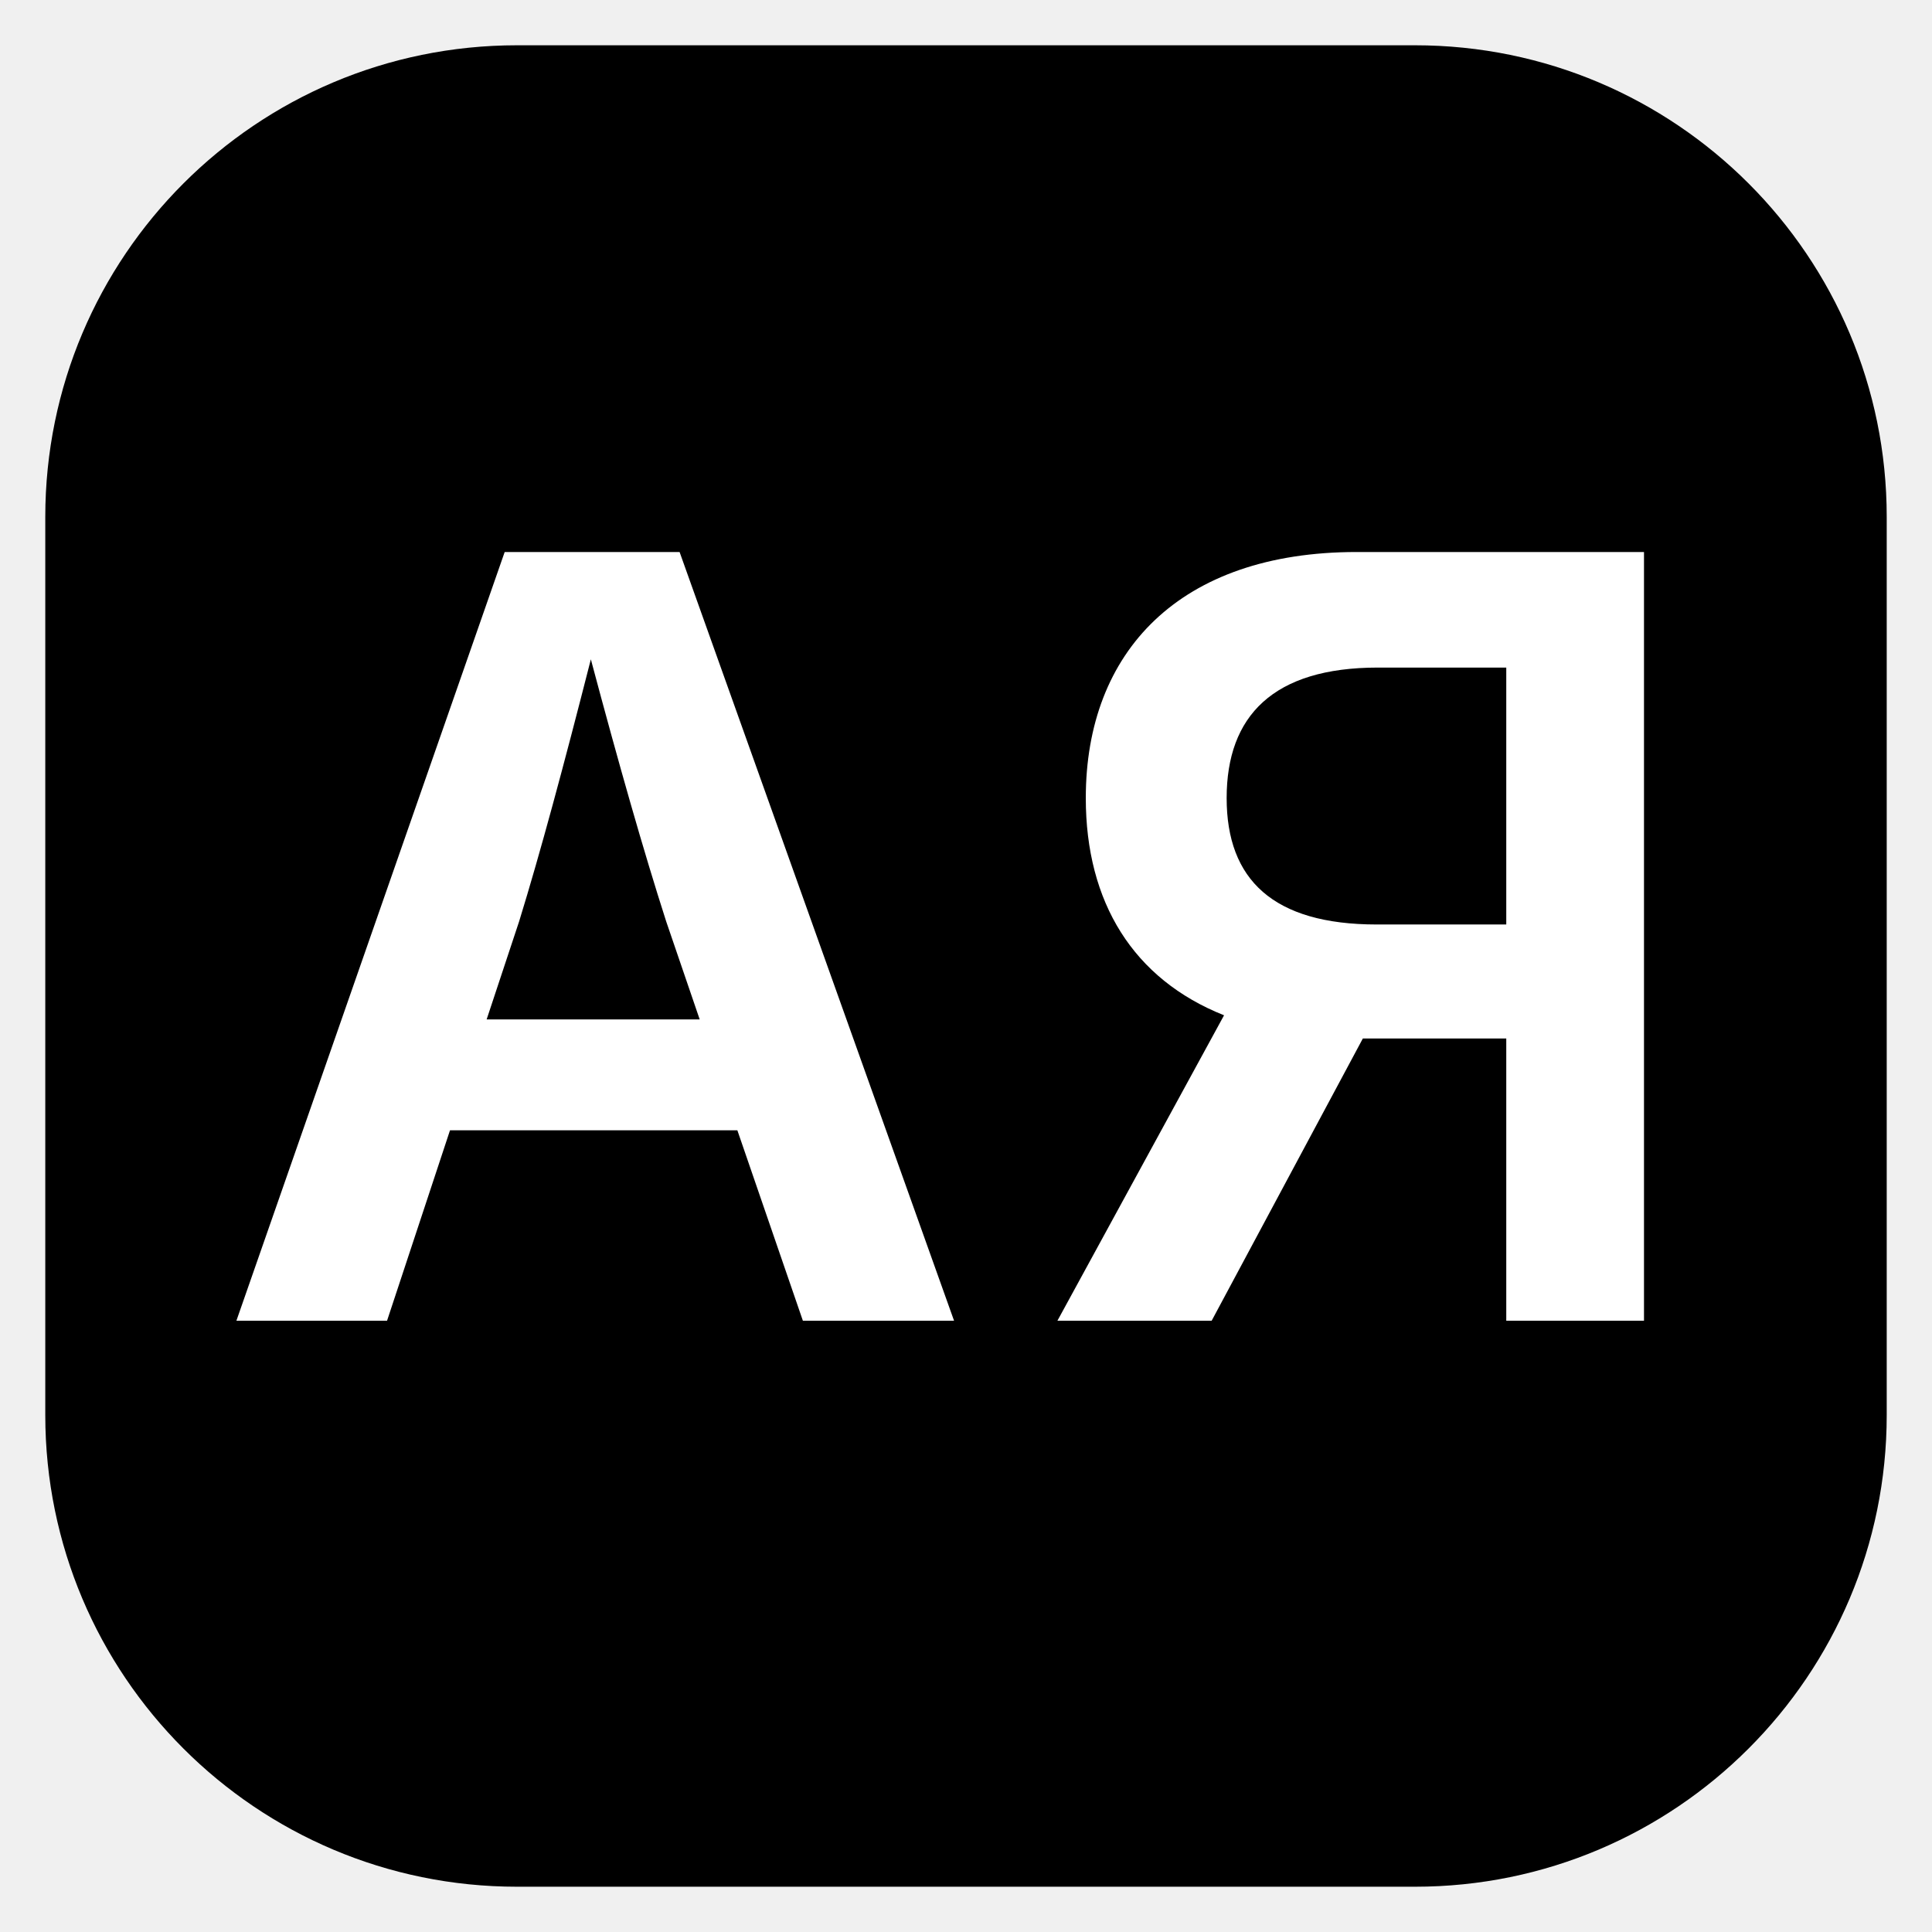
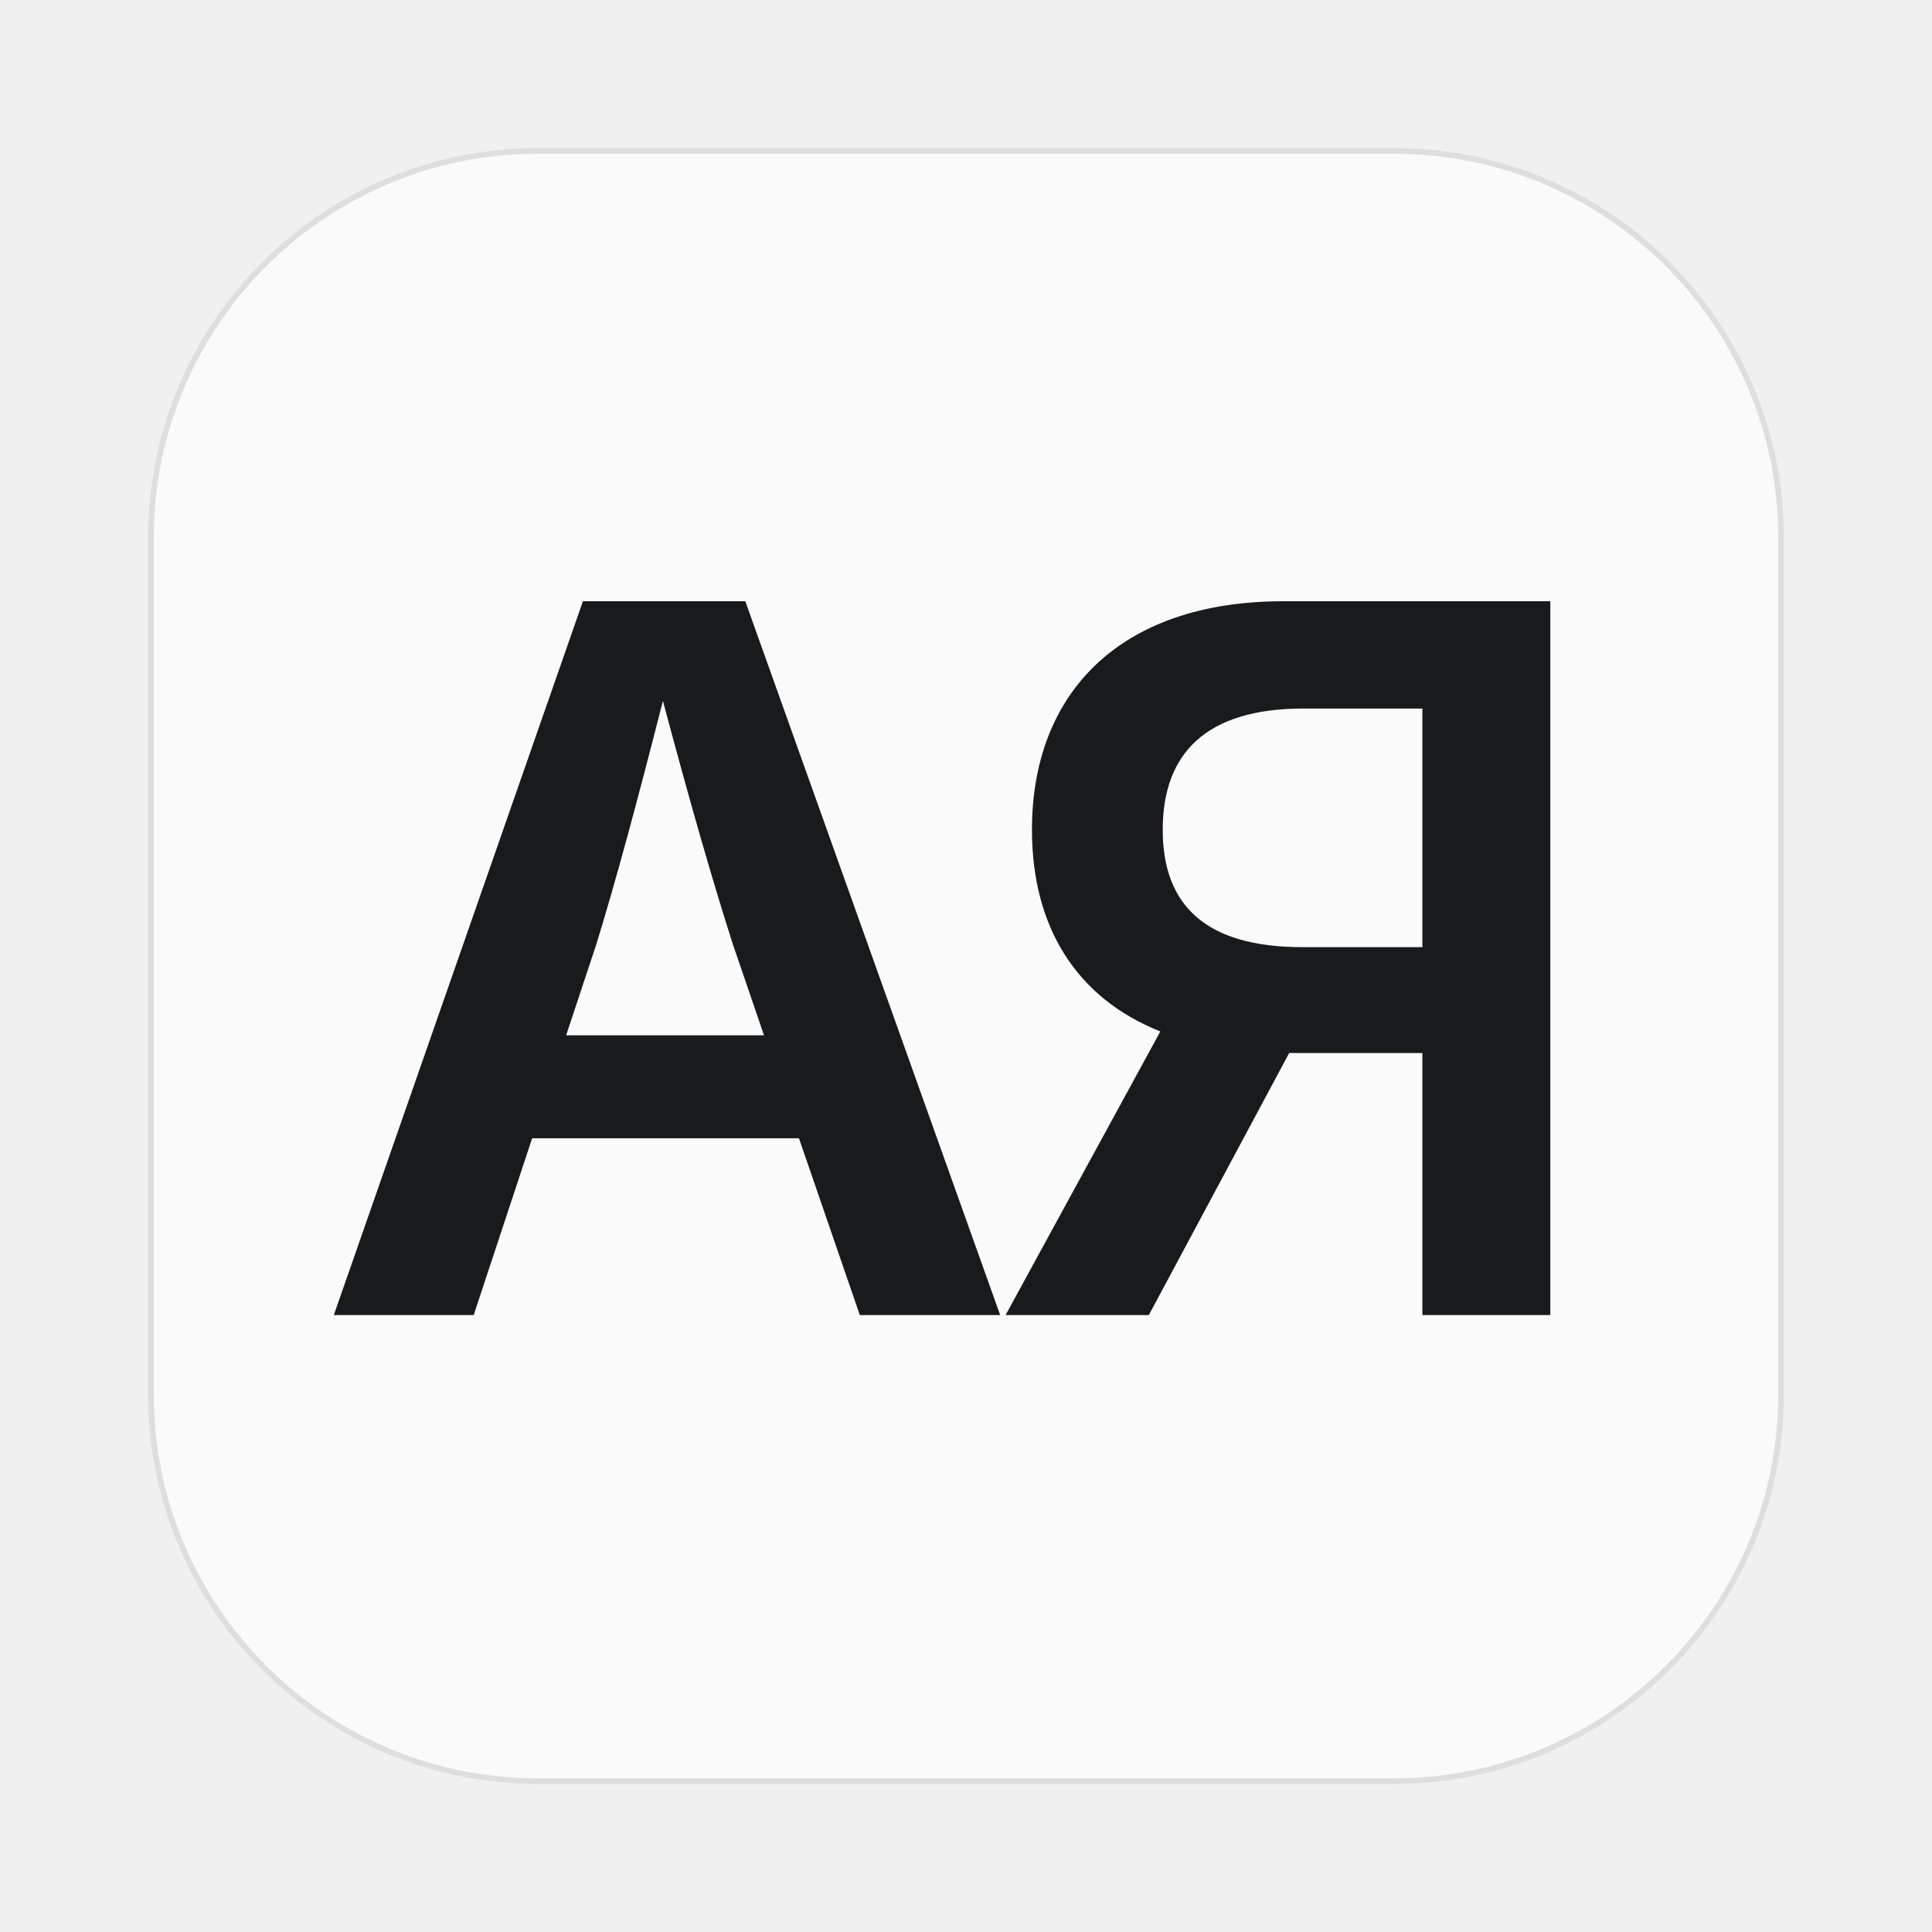
<svg xmlns="http://www.w3.org/2000/svg" width="1024" height="1024" viewBox="0 0 1024 1024">
-   <rect x="24" y="24" width="976" height="976" rx="250" fill="#000000" />
-   <text x="512" y="700" text-anchor="middle" fill="#FFFFFF" font-family="-apple-system, BlinkMacSystemFont, system-ui, sans-serif" font-size="560" font-weight="600" letter-spacing="28">AЯ</text>
+   <rect x="80" y="80" width="864" height="864" rx="205" fill="#fafafa" stroke="#dedede" stroke-width="3" />
+   <text x="512" y="697" text-anchor="middle" fill="#191a1b" font-family="-apple-system, BlinkMacSystemFont, system-ui, sans-serif" font-size="520" font-weight="600" letter-spacing="-22">AЯ</text>
</svg>
